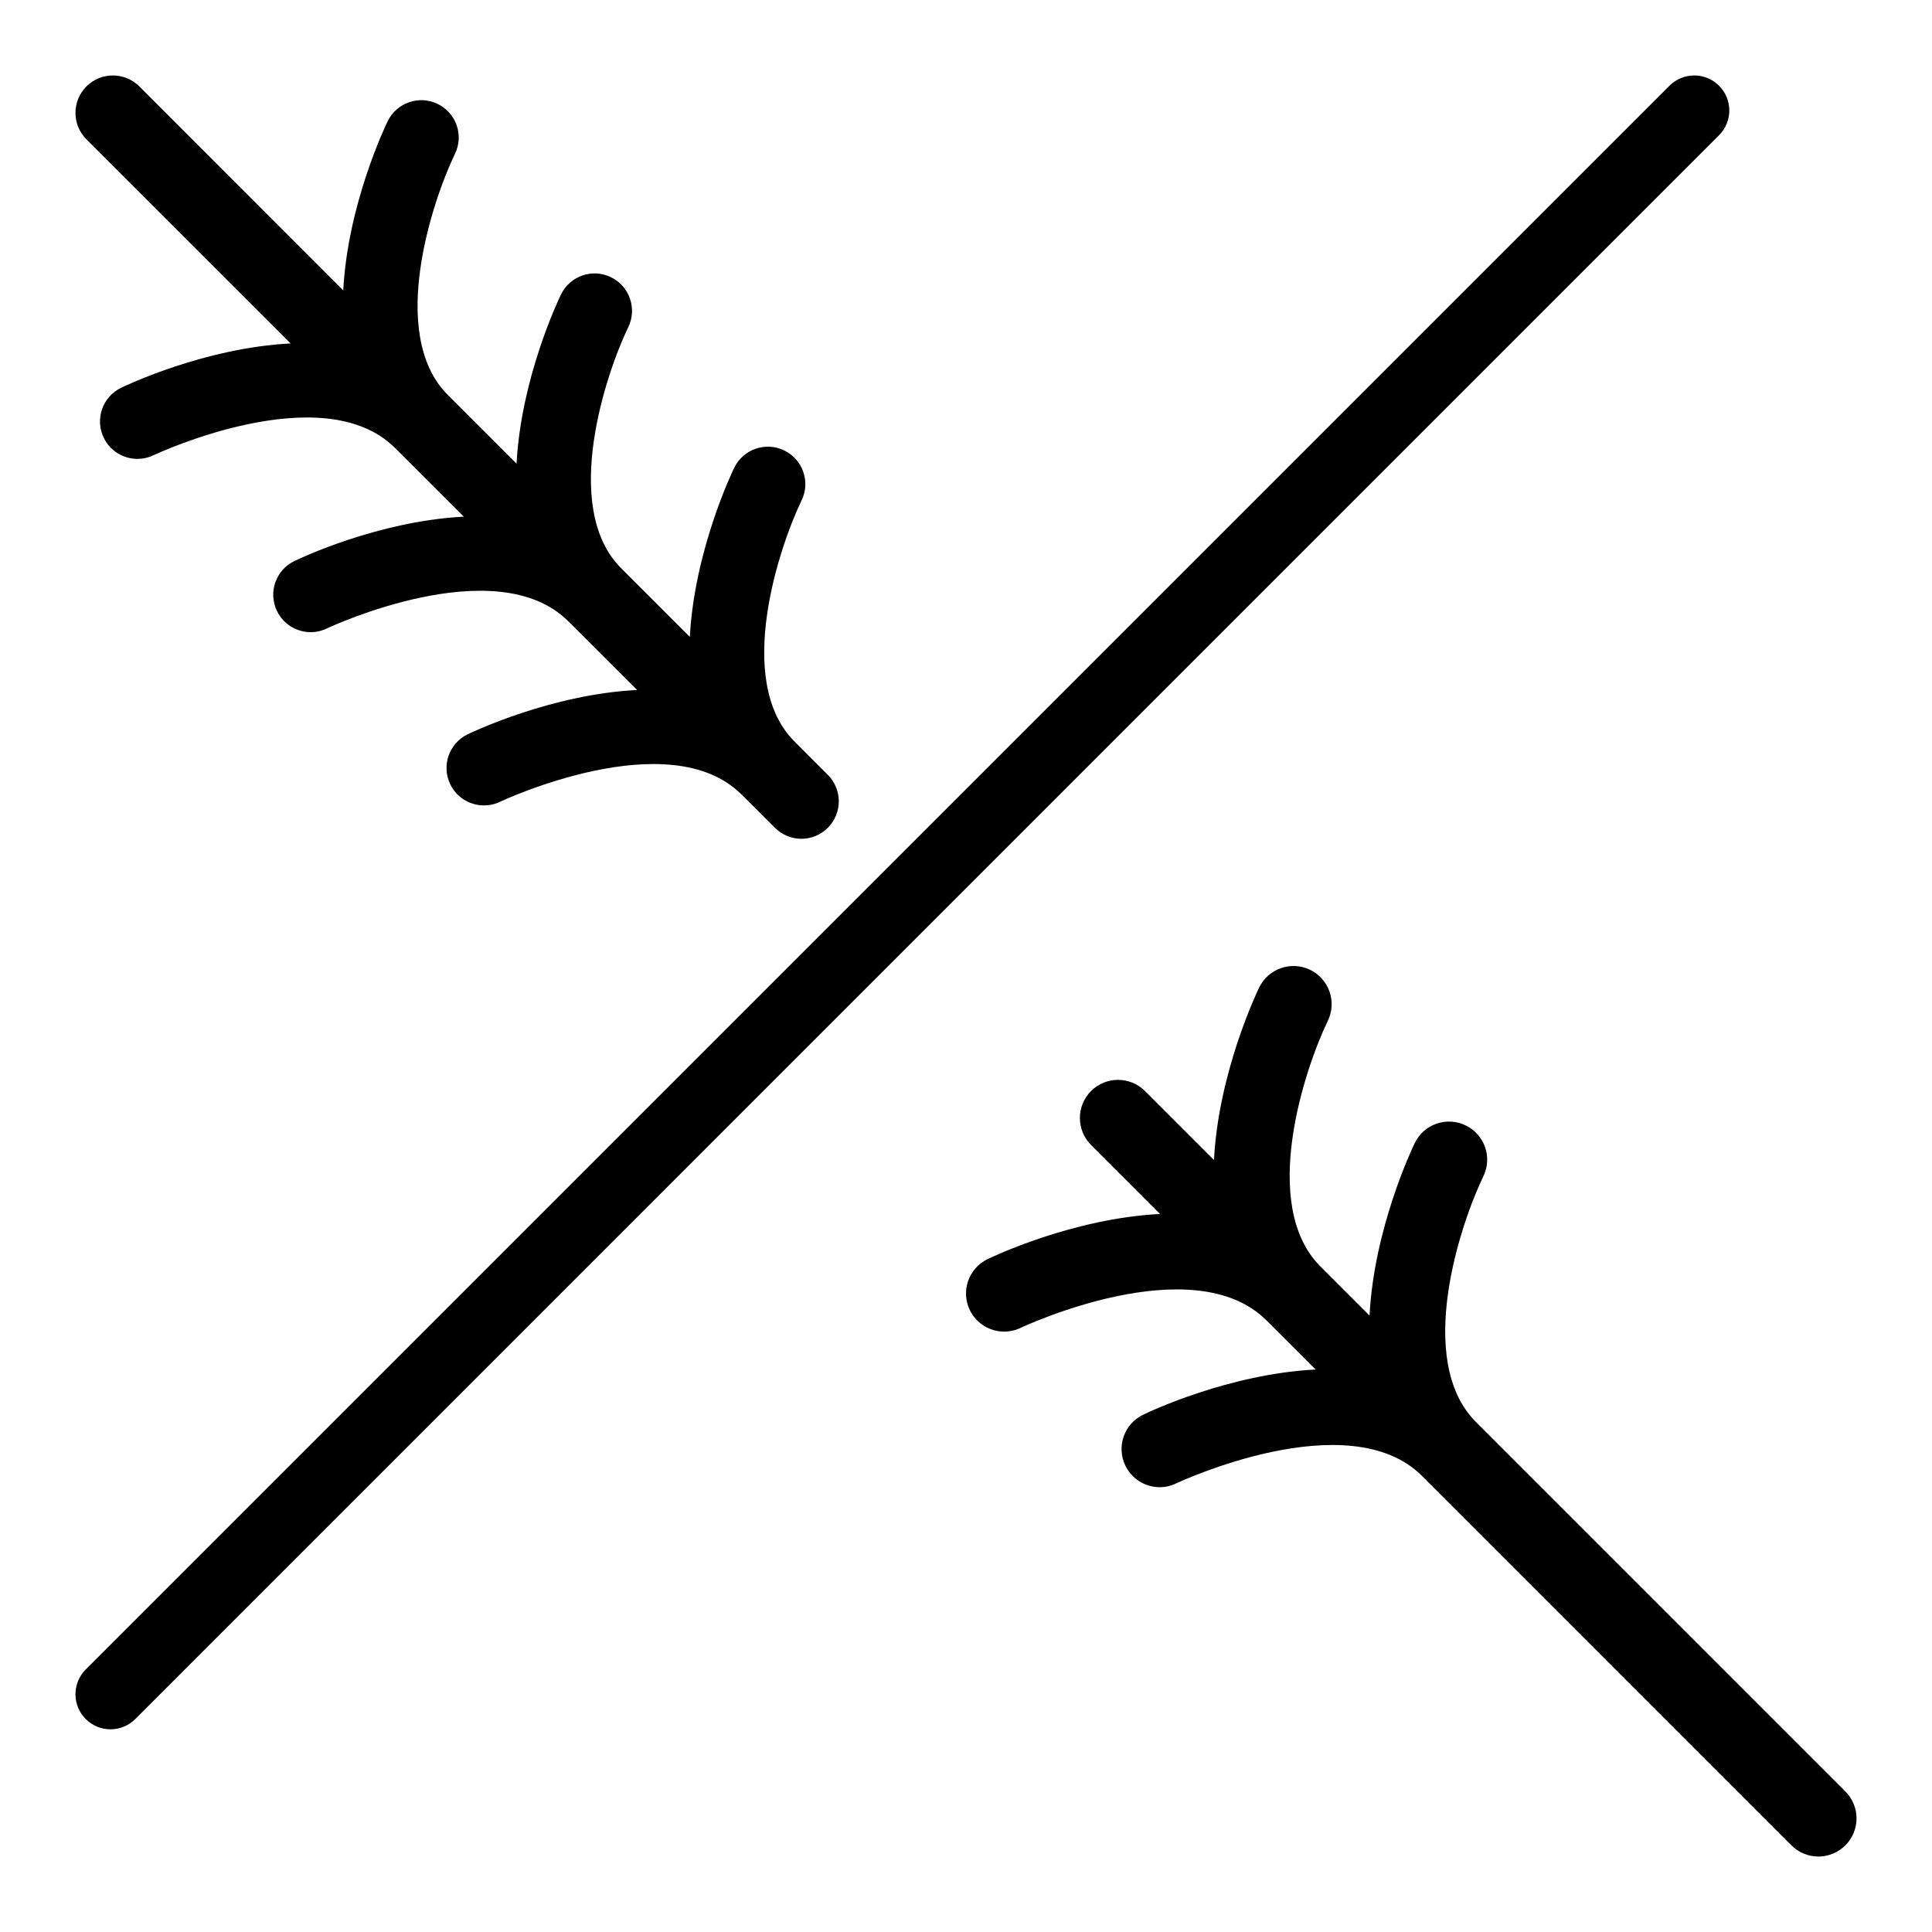
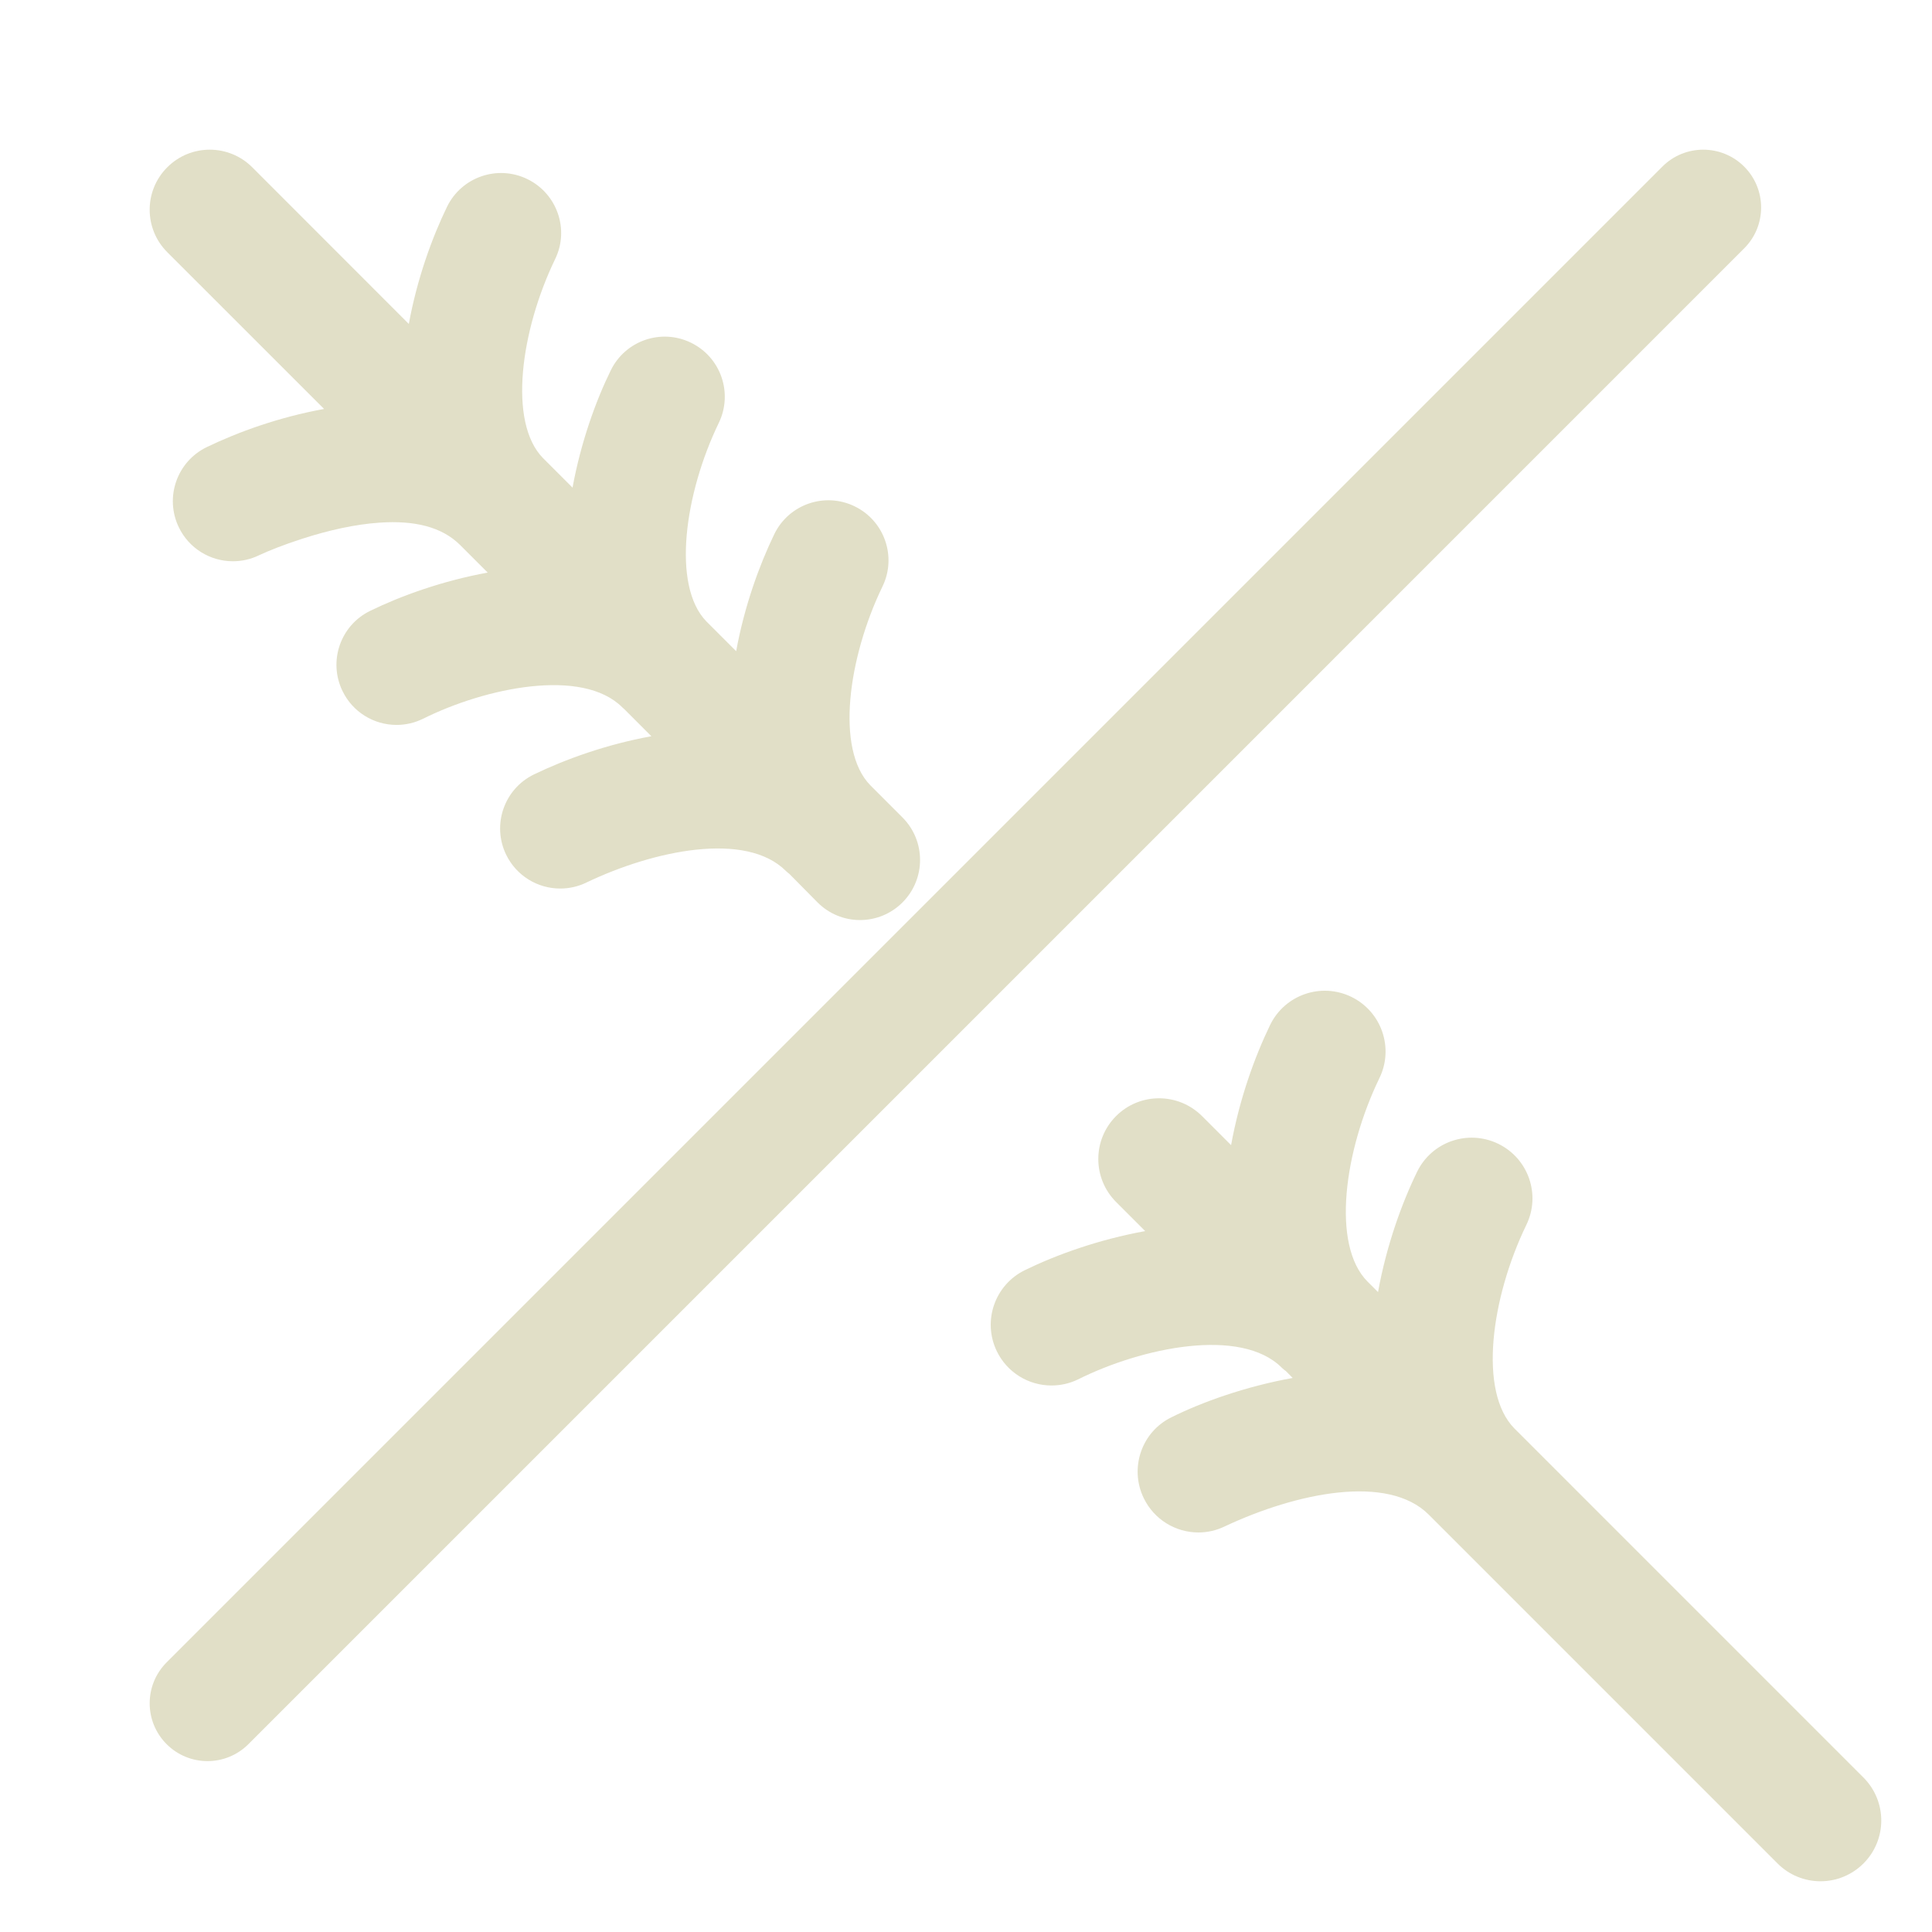
<svg xmlns="http://www.w3.org/2000/svg" width="256px" height="256px" viewBox="0 0 256 256" version="1.1">
  <defs />
  <g id="Page-1" stroke="none" stroke-width="1" fill="none" fill-rule="evenodd">
-     <g id="gluten-free" fill-rule="nonzero" fill="#000000">
-       <g transform="translate(10, 10)" id="Shape">
-         <path d="M217.78,1.358 C215.966,-0.453 213.021,-0.453 211.215,1.358 L1.361,211.214 C-0.454,213.031 -0.454,215.967 1.361,217.782 C2.268,218.689 3.454,219.143 4.644,219.143 C5.829,219.143 7.015,218.689 7.926,217.782 L217.78,7.921 C219.597,6.113 219.597,3.17 217.78,1.358 Z" />
-         <path d="M185.549,178.4 C177.433,170.215 183.513,152.151 186.551,145.87 C187.772,143.362 186.727,140.346 184.216,139.125 C181.696,137.904 178.68,138.951 177.464,141.459 C177.116,142.175 172.066,152.771 171.47,164.321 L164.951,157.802 C156.815,149.63 162.903,131.547 165.943,125.262 C167.164,122.754 166.11,119.73 163.608,118.512 C161.098,117.289 158.077,118.333 156.851,120.841 C156.503,121.562 151.453,132.158 150.857,143.708 L141.715,134.566 C139.741,132.596 136.541,132.596 134.572,134.566 C132.597,136.54 132.597,139.738 134.572,141.714 L143.713,150.856 C132.159,151.447 121.565,156.498 120.847,156.848 C118.332,158.074 117.29,161.095 118.511,163.603 C119.386,165.398 121.184,166.443 123.05,166.443 C123.799,166.443 124.555,166.281 125.258,165.94 C125.487,165.825 148.091,155.229 157.819,164.967 C157.829,164.976 157.843,164.986 157.857,164.995 L164.326,171.467 C152.772,172.063 142.173,177.11 141.46,177.466 C138.94,178.682 137.903,181.705 139.123,184.214 C139.999,186.011 141.792,187.063 143.673,187.063 C144.414,187.063 145.168,186.894 145.876,186.546 C146.105,186.438 168.69,175.854 178.427,185.57 L227.376,234.519 C228.358,235.506 229.648,236 230.948,236 C232.237,236 233.527,235.506 234.519,234.519 C236.494,232.547 236.494,229.352 234.519,227.373 L185.549,178.4 Z" />
-         <path d="M28.511,35.507 C17.161,36.085 6.744,41.048 6.04,41.387 C3.576,42.585 2.553,45.549 3.749,48.01 C4.603,49.779 6.372,50.804 8.209,50.804 C8.933,50.804 9.677,50.645 10.372,50.303 C10.601,50.198 32.777,39.803 42.33,49.351 C42.363,49.381 42.398,49.405 42.43,49.435 L51.461,58.461 C40.111,59.042 29.704,64.002 28.995,64.348 C26.531,65.543 25.504,68.51 26.709,70.971 C27.563,72.735 29.328,73.765 31.169,73.765 C31.892,73.765 32.637,73.601 33.336,73.264 C33.556,73.154 55.732,62.764 65.29,72.314 C65.327,72.352 65.372,72.373 65.404,72.41 L74.423,81.425 C63.078,82.005 52.667,86.962 51.953,87.306 C49.493,88.502 48.471,91.469 49.666,93.935 C50.525,95.694 52.285,96.721 54.127,96.721 C54.855,96.721 55.594,96.564 56.294,96.223 C56.514,96.117 78.694,85.722 88.247,95.273 C88.28,95.303 88.315,95.327 88.352,95.355 L92.686,99.685 C93.651,100.652 94.917,101.143 96.183,101.143 C97.458,101.143 98.729,100.654 99.693,99.685 C101.626,97.748 101.626,94.611 99.693,92.671 L95.172,88.146 C87.306,80.084 93.248,62.45 96.213,56.309 C97.411,53.85 96.382,50.886 93.922,49.69 C91.453,48.49 88.493,49.515 87.29,51.976 C86.948,52.682 82.001,63.068 81.407,74.396 L72.179,65.167 C64.358,57.09 70.286,39.489 73.249,33.353 C74.442,30.891 73.417,27.927 70.958,26.734 C68.498,25.534 65.533,26.556 64.335,29.022 C63.988,29.726 59.037,40.112 58.447,51.442 L49.254,42.25 C41.37,34.195 47.312,16.545 50.279,10.394 C51.487,7.937 50.457,4.975 47.998,3.775 C45.529,2.575 42.568,3.602 41.366,6.063 C41.024,6.768 36.072,17.153 35.482,28.484 L8.465,1.452 C6.527,-0.48 3.391,-0.488 1.453,1.452 C-0.484,3.387 -0.484,6.527 1.453,8.459 L28.511,35.507 Z" />
+     <g id="gluten-free" fill-rule="nonzero" fill="#E1DFC7">
+       <g id="Gluten-Free" transform="translate(10, 10)">
+         <path d="M221.11,22.91 L22.909,221.117 C21.452,222.568 19.509,223.357 17.497,223.357 C15.479,223.357 13.534,222.567 12.079,221.112 C9.085,218.118 9.085,213.271 12.079,210.273 L210.271,12.078 C213.256,9.086 218.113,9.086 221.107,12.073 C224.107,15.066 224.107,19.927 221.11,22.91 Z" id="Shape" />
+         <path d="M236.922,225.538 C240.064,228.687 240.064,233.779 236.914,236.925 C235.382,238.449 233.342,239.278 231.228,239.278 C229.103,239.278 227.058,238.447 225.537,236.919 L179.311,190.692 C173.877,185.27 161.774,187.808 152.329,192.235 C151.22,192.78 150.015,193.059 148.802,193.059 C145.741,193.059 142.921,191.325 141.558,188.525 C139.61,184.523 141.275,179.702 145.25,177.784 C149.226,175.803 154.992,173.724 161.285,172.587 L160.38,171.667 C160.176,171.528 160.176,171.528 159.844,171.23 C154.419,165.799 141.305,168.549 132.84,172.781 C131.739,173.315 130.538,173.585 129.325,173.585 C126.275,173.585 123.453,171.855 122.091,169.059 C120.145,165.061 121.808,160.248 125.806,158.3 C129.965,156.269 135.575,154.242 141.745,153.126 L137.887,149.269 C134.745,146.122 134.745,141.028 137.889,137.883 C141.029,134.744 146.124,134.744 149.271,137.883 L153.126,141.738 C154.233,135.618 156.24,130.068 158.303,125.8 C160.255,121.806 165.069,120.145 169.066,122.092 C173.056,124.036 174.726,128.854 172.786,132.841 C168.119,142.489 166.374,154.966 171.216,159.828 L172.596,161.208 C173.709,155.056 175.73,149.467 177.767,145.282 C179.706,141.281 184.516,139.616 188.527,141.559 C192.526,143.504 194.191,148.314 192.249,152.305 C187.588,161.94 185.843,174.406 190.675,179.288 L236.922,225.538 Z" id="Shape" />
+         <path d="M72.457,83.726 C67.152,78.426 54.299,81.119 46.017,85.258 C44.924,85.785 43.737,86.056 42.549,86.056 C39.523,86.056 36.728,84.339 35.392,81.581 C33.456,77.627 35.104,72.856 39.057,70.939 C43.124,68.953 48.599,66.971 54.623,65.87 L50.969,62.217 C48.561,59.828 44.979,58.927 40.254,59.256 C37.067,59.478 33.585,60.244 30.052,61.386 C27.492,62.213 25.708,62.94 24.352,63.561 C23.258,64.099 22.063,64.37 20.864,64.37 C17.839,64.37 15.041,62.655 13.704,59.887 C11.783,55.933 13.428,51.173 17.393,49.246 C21.59,47.224 26.983,45.272 32.942,44.187 L12.169,23.421 C9.055,20.315 9.055,15.271 12.165,12.166 C15.273,9.055 20.308,9.058 23.424,12.165 L44.171,32.924 C45.267,26.946 47.232,21.525 49.234,17.398 C51.164,13.449 55.919,11.805 59.88,13.731 C63.833,15.66 65.48,20.425 63.549,24.352 C59.004,33.773 57.292,45.94 61.947,50.696 L65.863,54.613 C66.973,48.571 68.965,43.07 70.924,39.088 C72.847,35.13 77.611,33.485 81.557,35.411 C85.509,37.328 87.156,42.088 85.242,46.036 C80.709,55.426 78.988,67.579 83.598,72.34 L87.545,76.287 C88.639,70.322 90.598,64.914 92.607,60.76 C94.537,56.811 99.292,55.169 103.248,57.093 C107.2,59.014 108.851,63.777 106.931,67.717 C102.389,77.124 100.672,89.285 105.314,94.044 L109.587,98.32 C112.688,101.431 112.688,106.465 109.589,109.571 C108.079,111.087 106.051,111.913 103.95,111.913 C101.859,111.913 99.836,111.085 98.332,109.577 L94.589,105.791 C94.454,105.692 94.454,105.692 94.138,105.409 C88.836,100.109 76.632,102.666 67.715,106.934 C66.619,107.469 65.431,107.736 64.231,107.736 C61.209,107.736 58.421,106.027 57.069,103.257 C55.151,99.302 56.793,94.54 60.755,92.614 C64.947,90.594 70.346,88.64 76.309,87.554 L72.737,83.979 C72.683,83.934 72.617,83.874 72.457,83.726 Z" id="Shape" />
      </g>
    </g>
  </g>
</svg>
